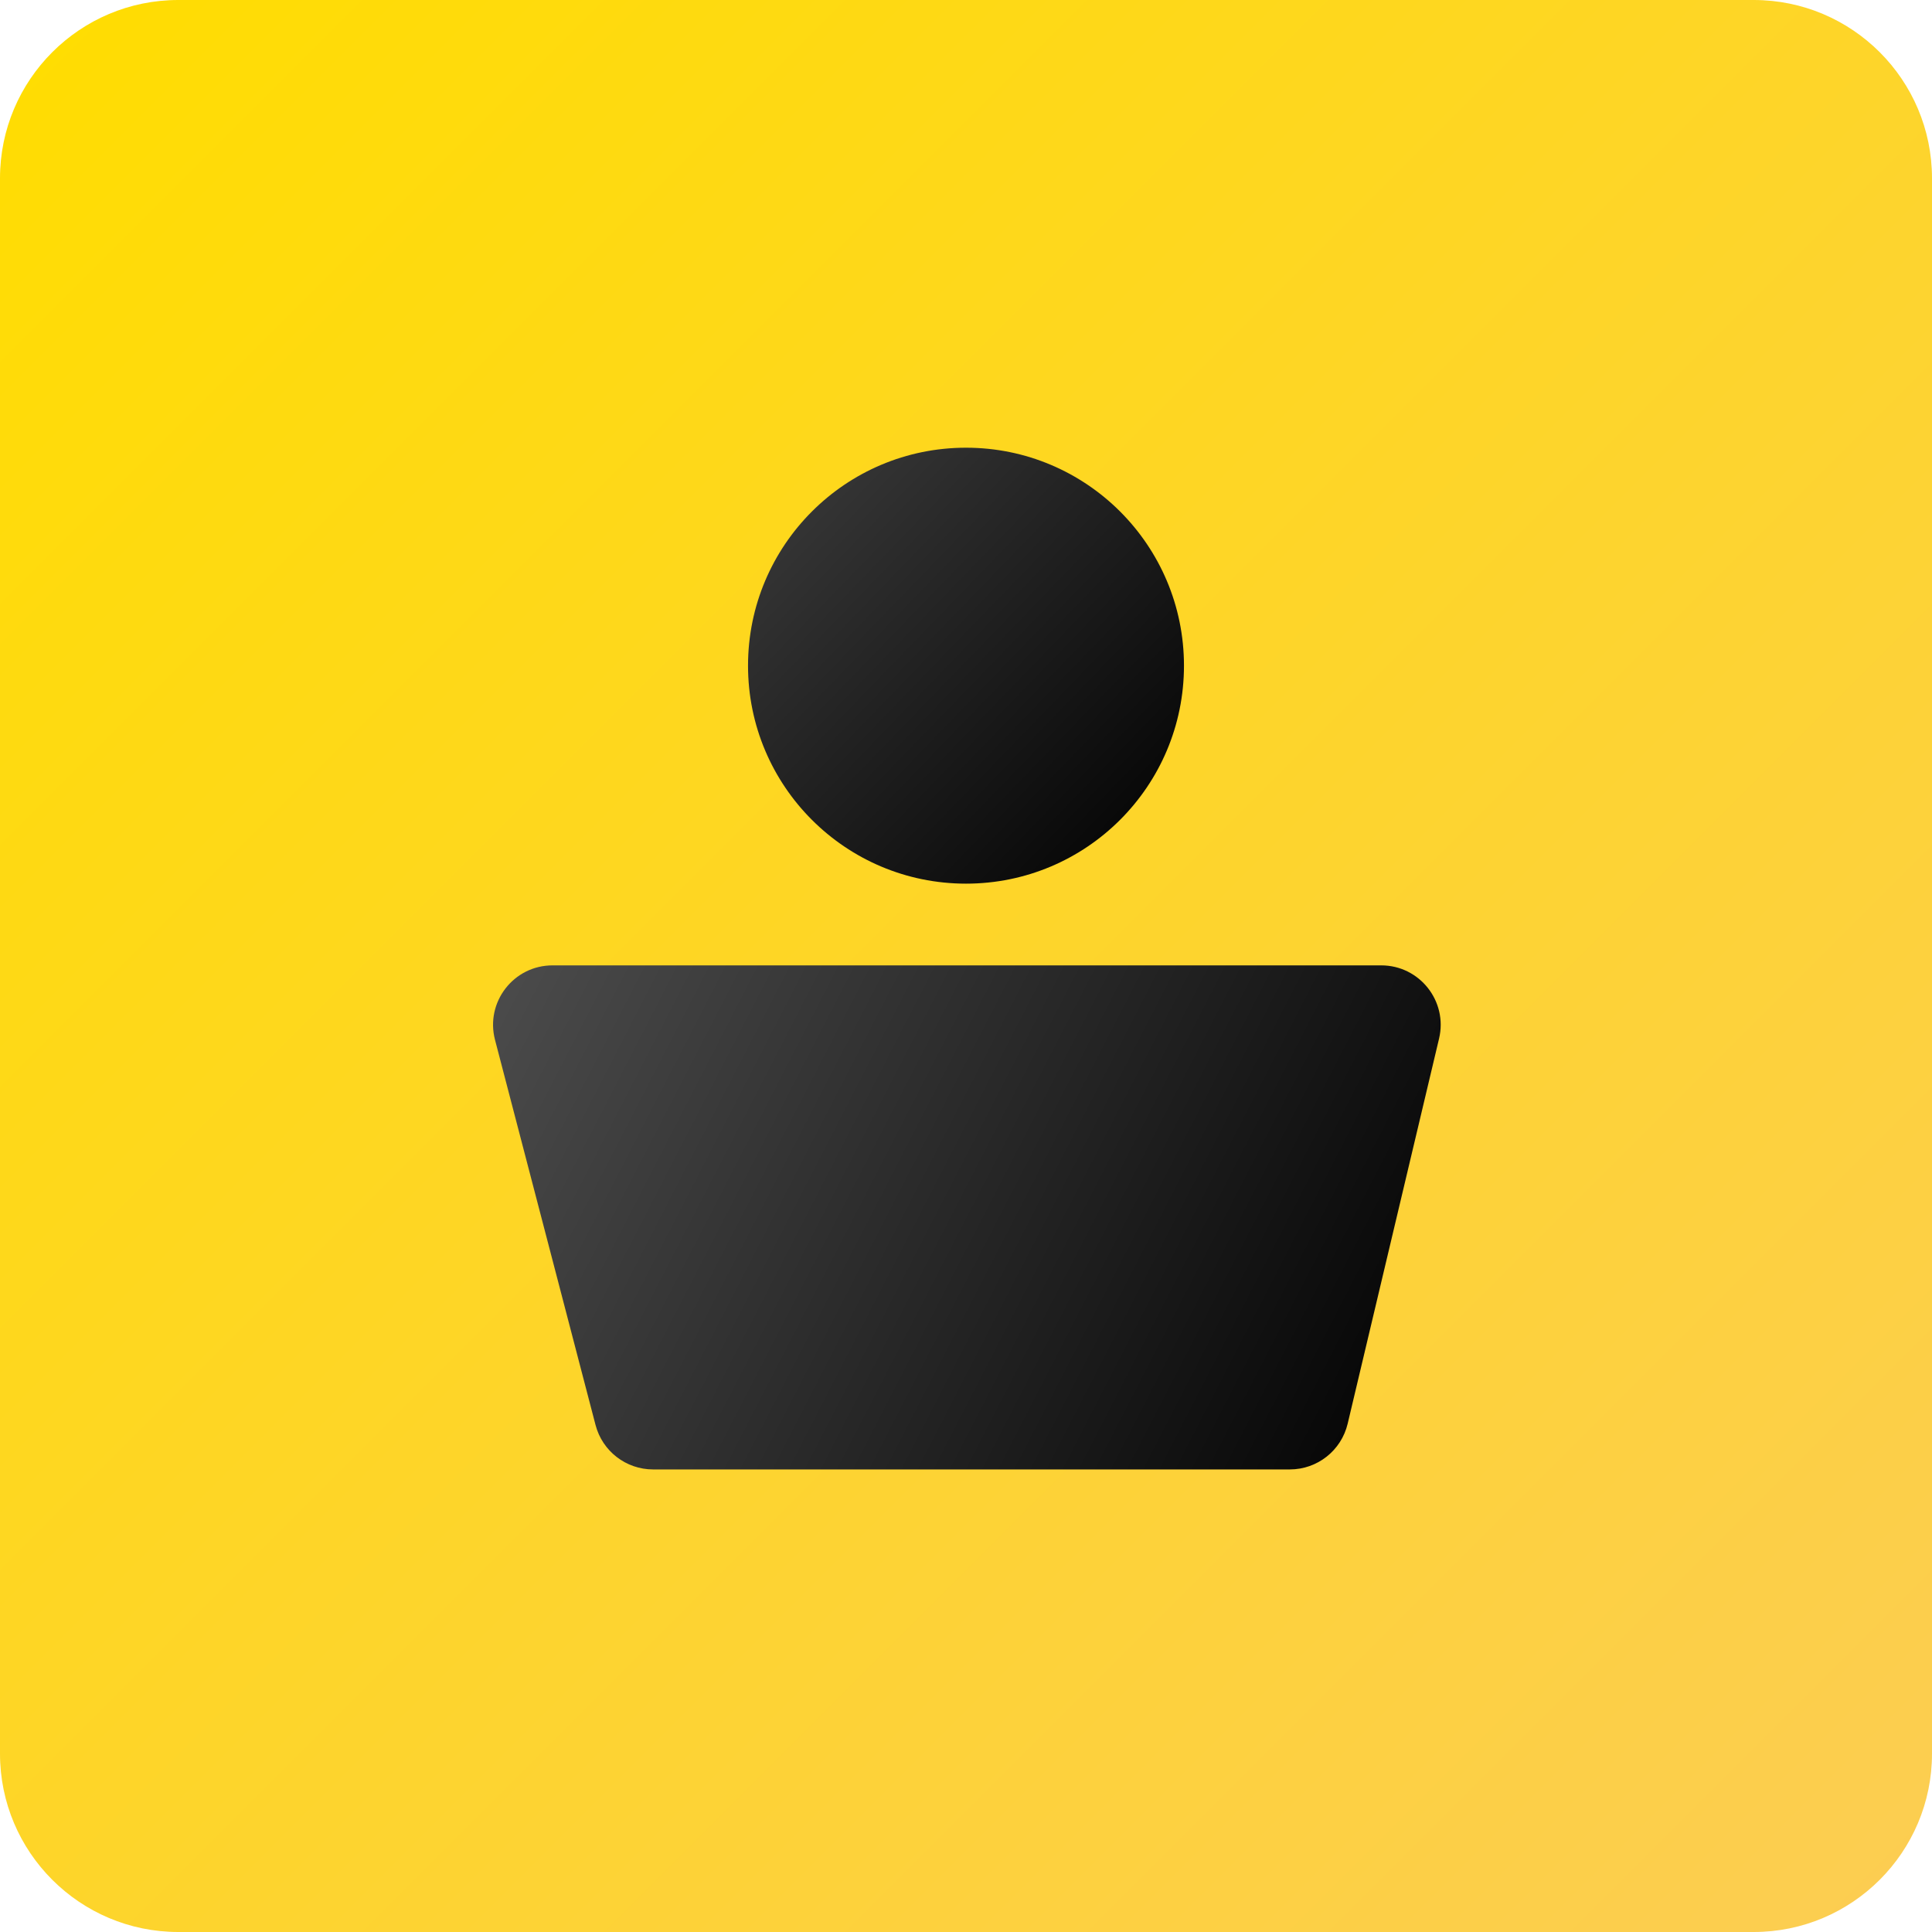
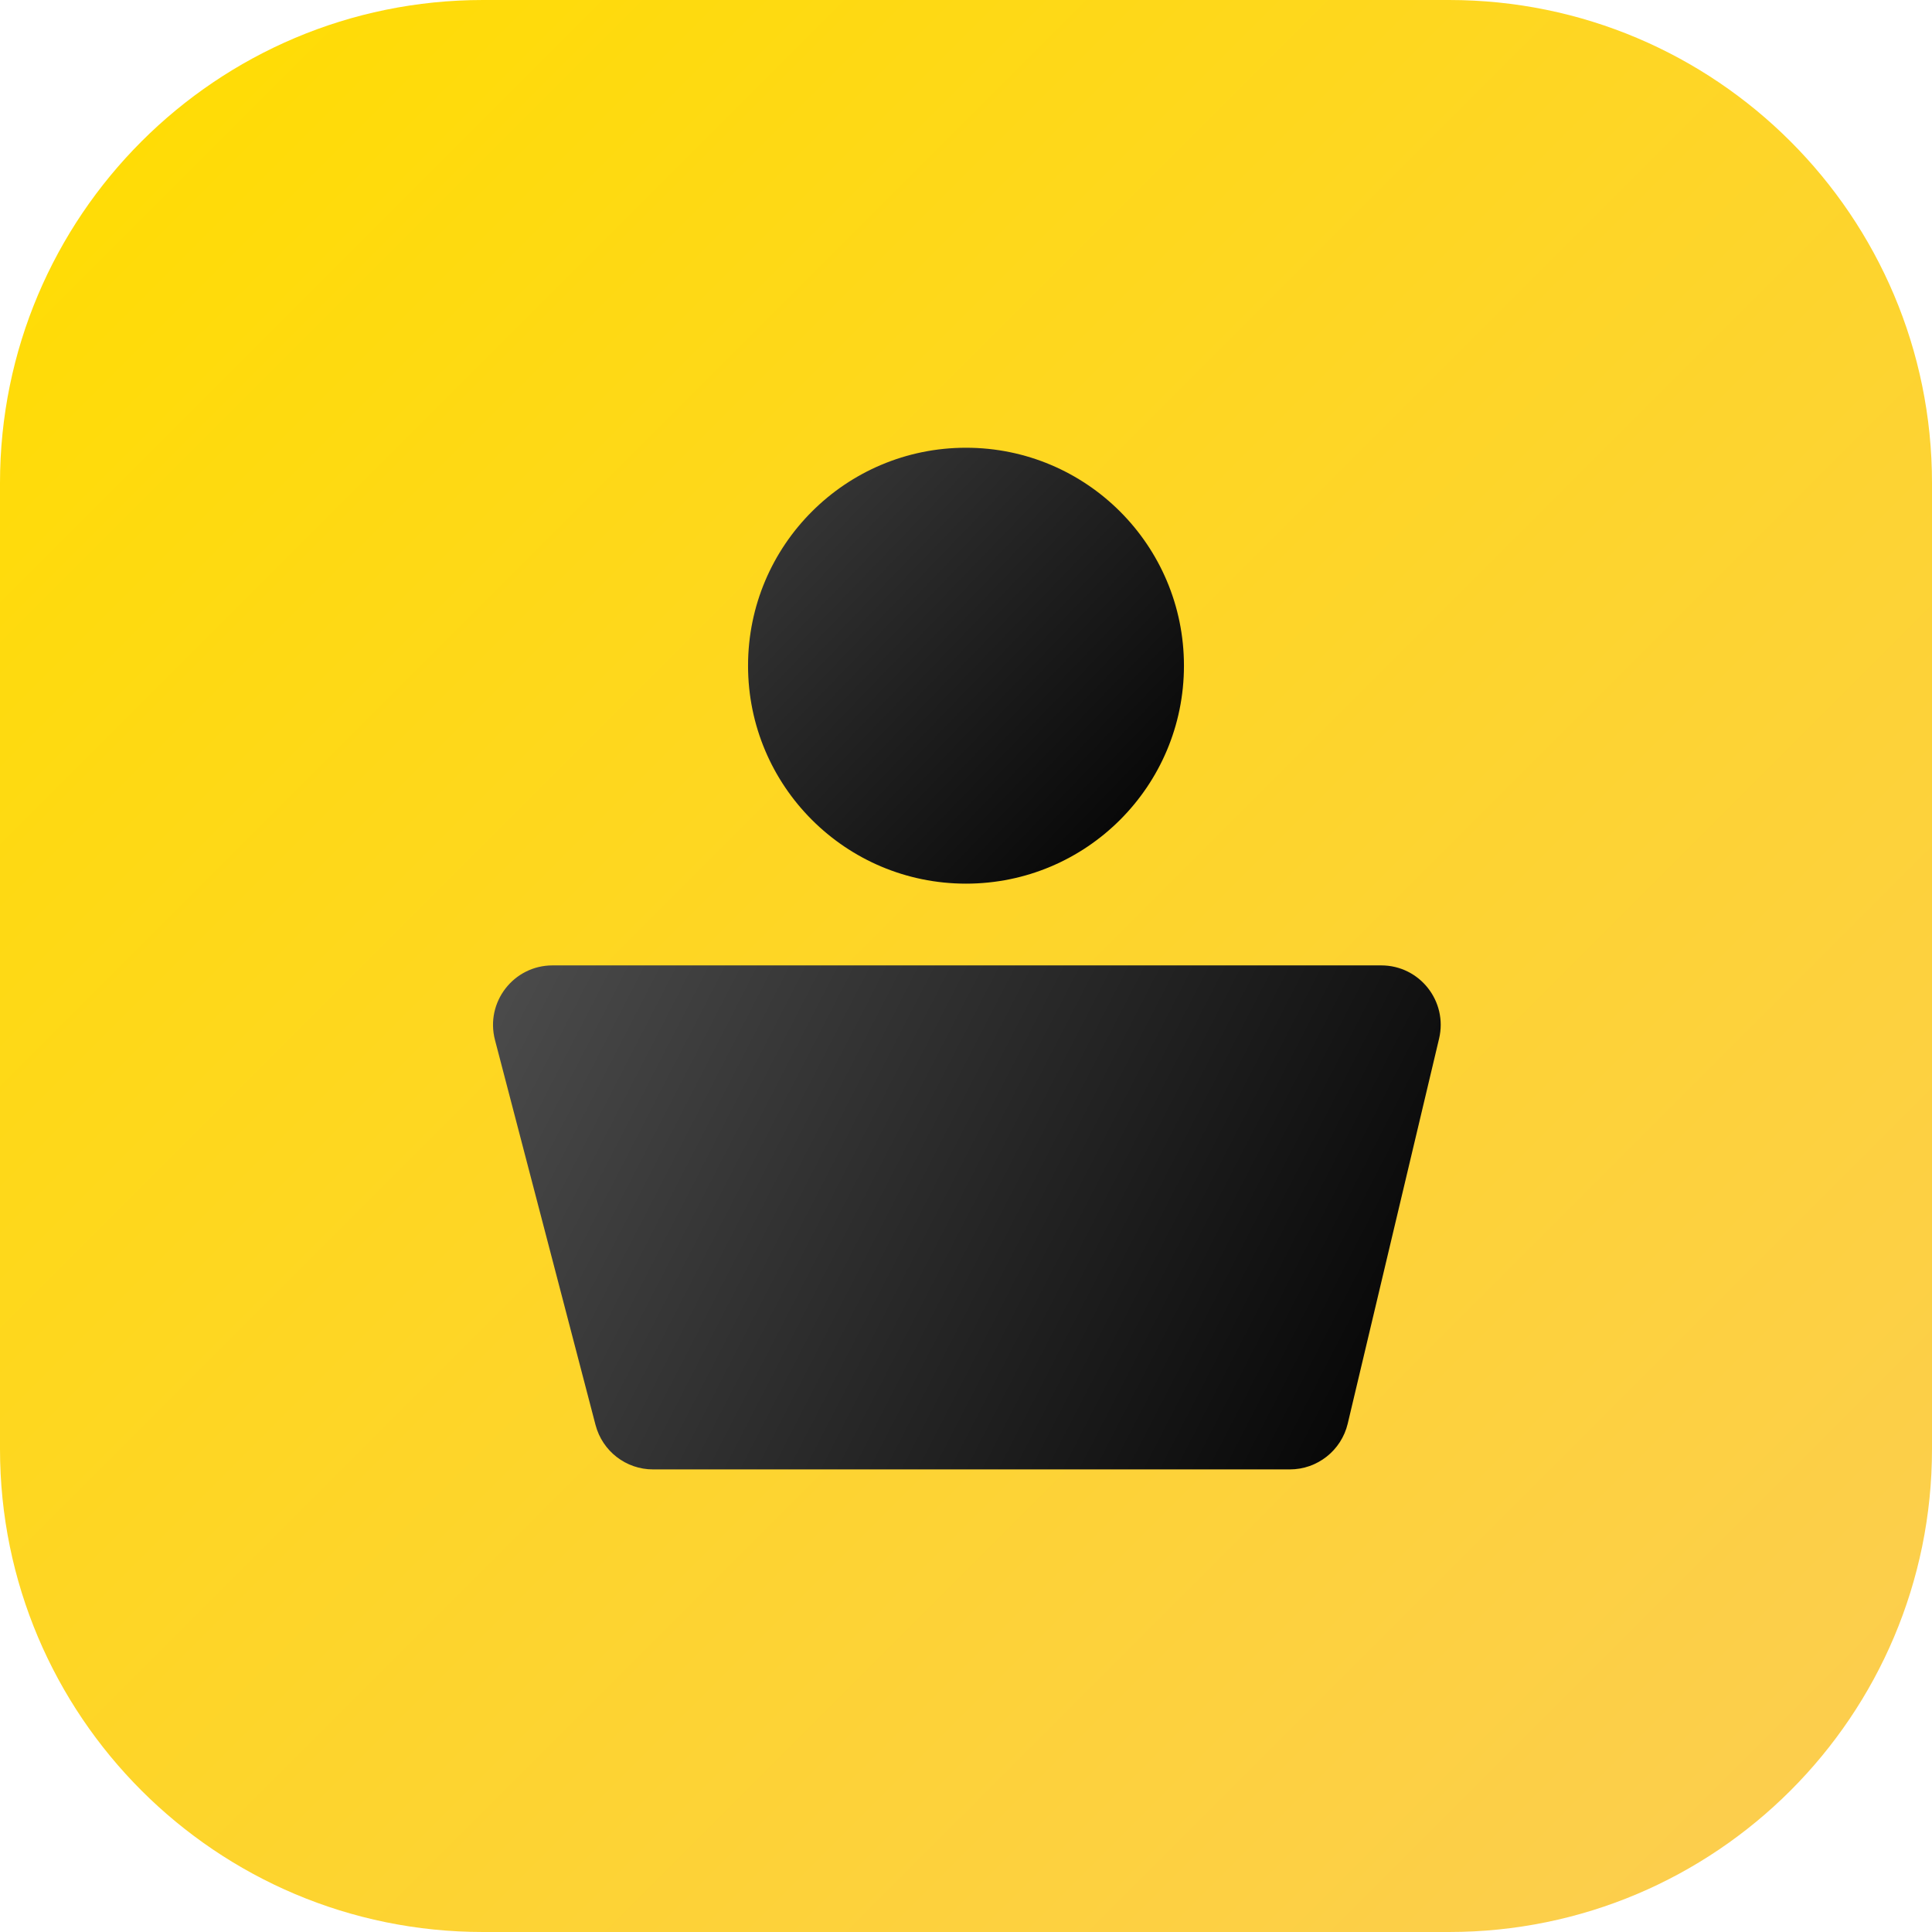
- <svg xmlns="http://www.w3.org/2000/svg" width="130" height="130" viewBox="0 0 130 130" fill="none">
-   <path d="M0 12C0 5.373 5.373 0 12 0H118C124.627 0 130 5.373 130 12V118C130 124.627 124.627 130 118 130H12C5.373 130 0 124.627 0 118V12Z" fill="url(#paint0_linear)" />
-   <path d="M33.308 69.969C32.646 67.434 34.559 64.958 37.178 64.958H92.94C95.522 64.958 97.428 67.369 96.832 69.882L90.681 95.799C90.253 97.602 88.643 98.875 86.789 98.875H43.944C42.123 98.875 40.533 97.646 40.073 95.885L33.308 69.969Z" fill="url(#paint1_linear)" />
-   <circle cx="65" cy="44.792" r="14.667" fill="url(#paint2_linear)" />
+ <svg xmlns="http://www.w3.org/2000/svg" width="16" height="16" viewBox="0 0 16 16" fill="none">
+   <rect width="16" height="16" rx="4" fill="url(#paint0_linear)" />
+   <path d="M4.099 8.612C4.018 8.3 4.253 7.995 4.576 7.995H11.439C11.757 7.995 11.991 8.292 11.918 8.601L11.161 11.791C11.108 12.012 10.91 12.169 10.682 12.169H5.408C5.184 12.169 4.989 12.018 4.932 11.801L4.099 8.612Z" fill="url(#paint1_linear)" />
+   <circle cx="8" cy="5.513" r="1.805" fill="url(#paint2_linear)" />
  <defs>
-     <linearGradient id="paint0_linear" x1="0" y1="0" x2="130" y2="130" gradientUnits="userSpaceOnUse">
+     <linearGradient id="paint0_linear" x1="0" y1="0" x2="16" y2="16" gradientUnits="userSpaceOnUse">
      <stop stop-color="#FFDD00" />
      <stop offset="1" stop-color="#FCCD53" />
    </linearGradient>
-     <linearGradient id="paint1_linear" x1="32" y1="65" x2="98" y2="99" gradientUnits="userSpaceOnUse">
+     <linearGradient id="paint1_linear" x1="3.938" y1="8" x2="12.062" y2="12.185" gradientUnits="userSpaceOnUse">
      <stop stop-color="#4D4D4D" />
      <stop offset="1" />
    </linearGradient>
-     <linearGradient id="paint2_linear" x1="50" y1="30" x2="80" y2="59" gradientUnits="userSpaceOnUse">
+     <linearGradient id="paint2_linear" x1="6.154" y1="3.692" x2="9.846" y2="7.262" gradientUnits="userSpaceOnUse">
      <stop stop-color="#3D3D3D" />
      <stop offset="1" />
    </linearGradient>
  </defs>
</svg>
